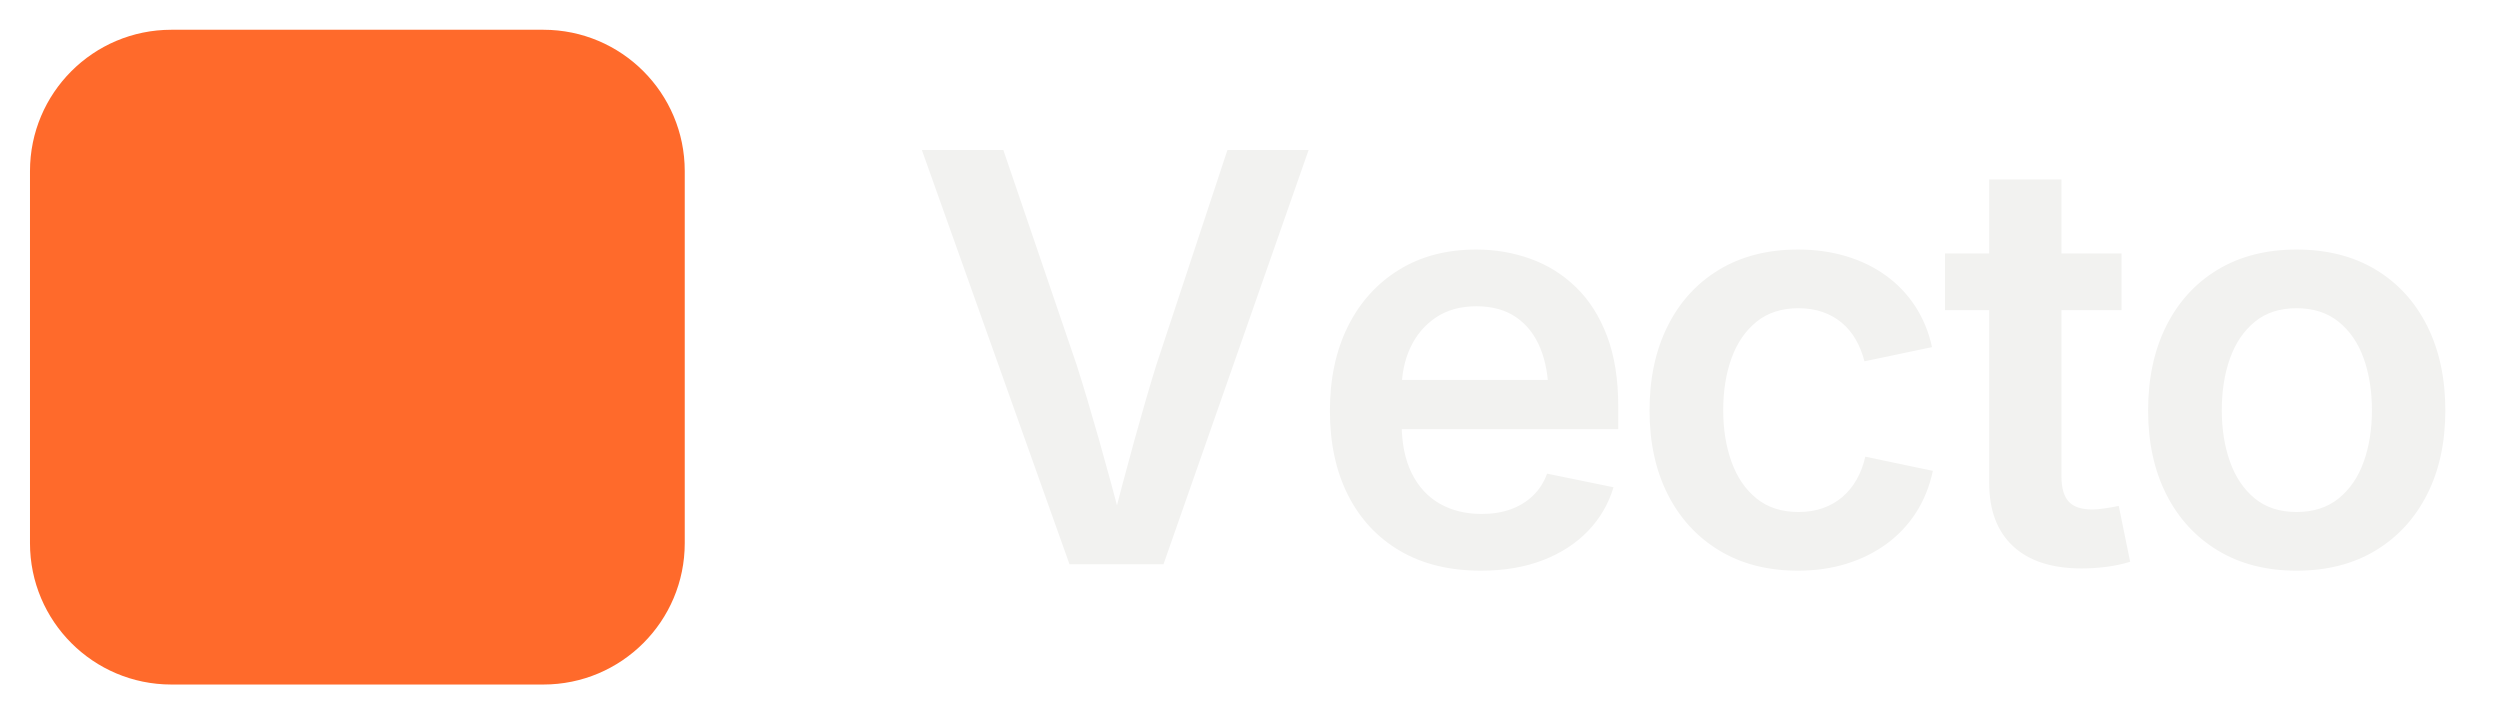
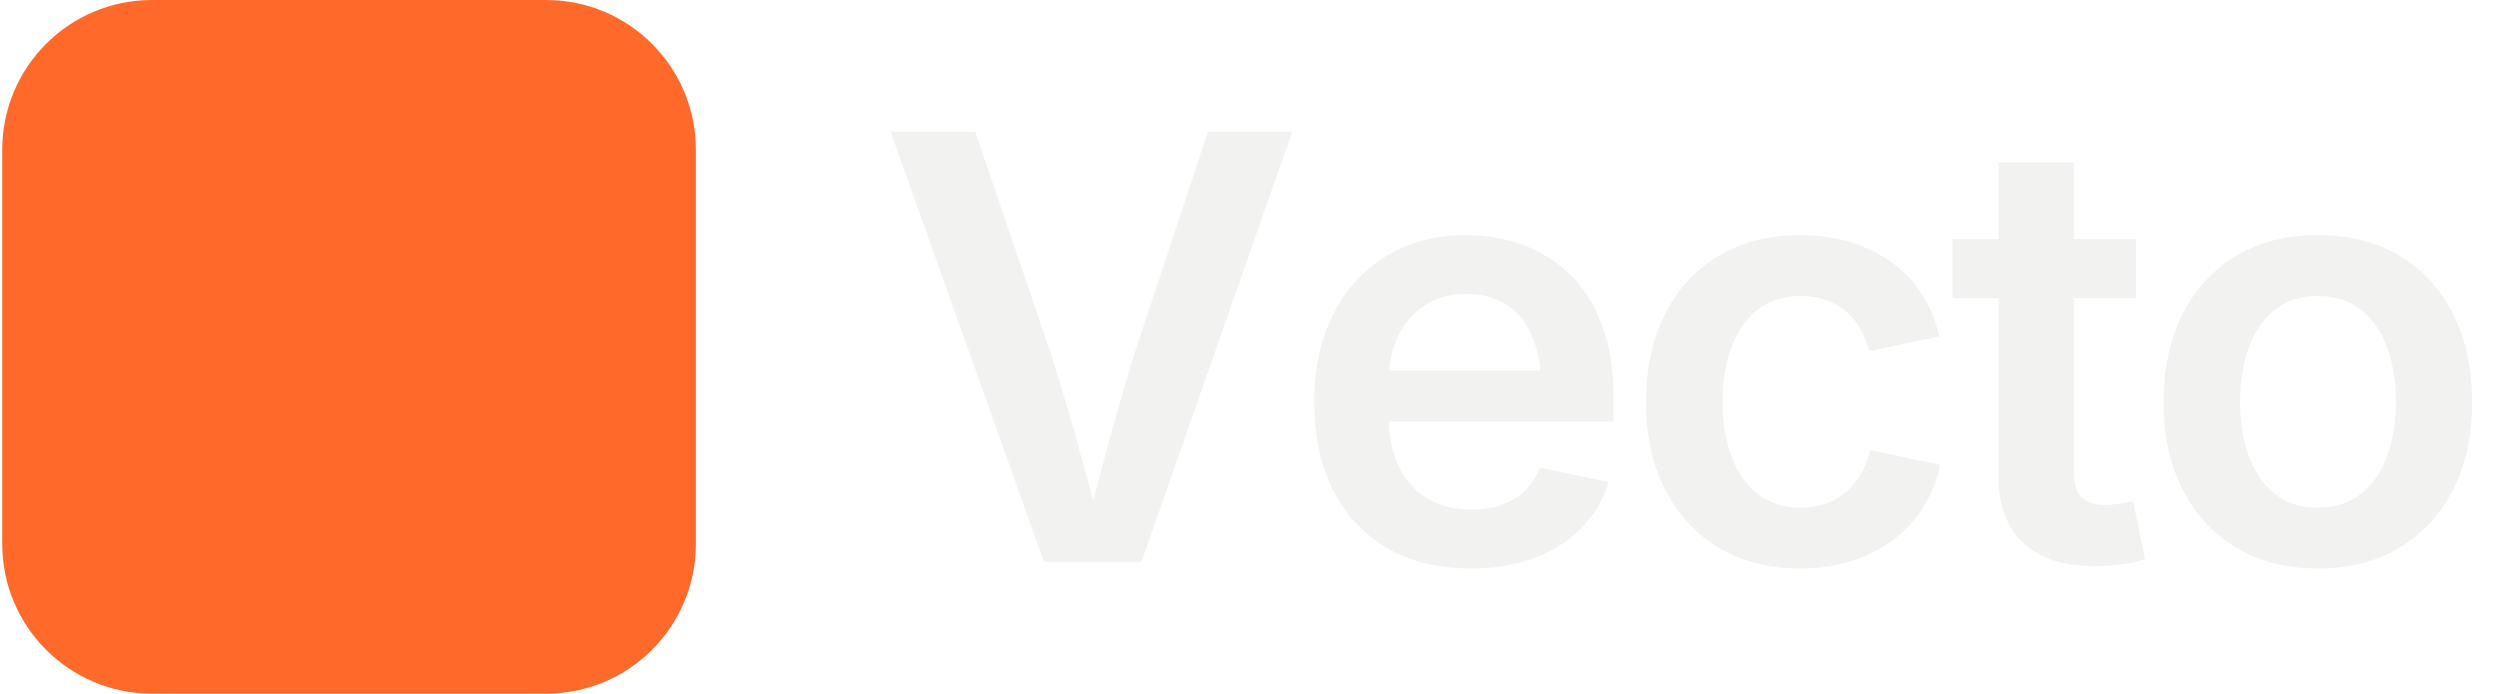
- <svg xmlns="http://www.w3.org/2000/svg" viewBox="0 0 167.97 48.00" width="168" height="48" role="img" aria-label="Vecto">
-   <rect x="2.00" y="2.00" width="44.00" height="44.00" rx="9.50" fill="#FF6A2B" />
-   <path d="M71.856 37.92 61.934 10.08H67.409L72.342 24.542Q73.033 26.709 73.836 29.54Q74.64 32.371 75.574 35.939H74.528Q75.462 32.315 76.237 29.512Q77.013 26.709 77.685 24.542L82.469 10.08H87.924L78.171 37.92ZM99.501 38.35Q96.343 38.35 94.073 37.023Q91.803 35.697 90.579 33.286Q89.355 30.876 89.355 27.606Q89.355 24.374 90.56 21.945Q91.765 19.516 93.979 18.142Q96.193 16.769 99.183 16.769Q101.089 16.769 102.817 17.386Q104.545 18.002 105.881 19.291Q107.217 20.581 107.974 22.571Q108.731 24.561 108.731 27.307V28.839H91.653V25.532H106.321L104.041 26.504Q104.041 24.747 103.499 23.411Q102.957 22.075 101.883 21.328Q100.809 20.581 99.202 20.581Q97.595 20.581 96.474 21.337Q95.353 22.094 94.764 23.355Q94.176 24.617 94.176 26.167V28.447Q94.176 30.427 94.848 31.791Q95.521 33.155 96.735 33.847Q97.95 34.538 99.557 34.538Q100.622 34.538 101.491 34.23Q102.359 33.922 102.995 33.314Q103.63 32.707 103.948 31.829L108.413 32.744Q107.909 34.426 106.694 35.687Q105.48 36.948 103.658 37.649Q101.836 38.35 99.501 38.35ZM120.812 38.35Q117.766 38.35 115.524 36.995Q113.282 35.64 112.058 33.221Q110.834 30.801 110.834 27.587Q110.834 24.336 112.058 21.898Q113.282 19.46 115.524 18.114Q117.766 16.769 120.812 16.769Q122.549 16.769 124.044 17.218Q125.539 17.666 126.716 18.516Q127.893 19.366 128.687 20.581Q129.481 21.795 129.817 23.327L125.277 24.28Q125.072 23.477 124.689 22.814Q124.306 22.15 123.745 21.683Q123.184 21.216 122.456 20.964Q121.727 20.712 120.849 20.712Q119.149 20.712 118.028 21.618Q116.906 22.524 116.346 24.065Q115.785 25.607 115.785 27.569Q115.785 29.493 116.346 31.044Q116.906 32.595 118.028 33.501Q119.149 34.407 120.849 34.407Q121.746 34.407 122.484 34.146Q123.222 33.884 123.792 33.398Q124.362 32.913 124.754 32.221Q125.146 31.53 125.333 30.689L129.874 31.642Q129.537 33.211 128.743 34.445Q127.949 35.678 126.763 36.547Q125.576 37.416 124.072 37.883Q122.568 38.35 120.812 38.35ZM142.552 17.031V20.842H130.687V17.031ZM133.658 12.061H138.516V32.034Q138.516 33.174 139.002 33.707Q139.488 34.239 140.59 34.239Q140.927 34.239 141.478 34.155Q142.029 34.071 142.365 33.996L143.131 37.752Q142.328 37.995 141.487 38.098Q140.646 38.2 139.88 38.2Q136.872 38.2 135.265 36.706Q133.658 35.211 133.658 32.445ZM154.315 38.35Q151.27 38.35 149.027 36.995Q146.785 35.64 145.561 33.221Q144.338 30.801 144.338 27.587Q144.338 24.336 145.561 21.898Q146.785 19.46 149.027 18.114Q151.27 16.769 154.315 16.769Q157.379 16.769 159.622 18.114Q161.864 19.46 163.088 21.898Q164.311 24.336 164.311 27.587Q164.311 30.801 163.088 33.221Q161.864 35.64 159.622 36.995Q157.379 38.35 154.315 38.35ZM154.315 34.407Q156.015 34.407 157.146 33.492Q158.276 32.576 158.828 31.025Q159.379 29.475 159.379 27.569Q159.379 25.644 158.828 24.093Q158.276 22.543 157.146 21.627Q156.015 20.712 154.315 20.712Q152.615 20.712 151.503 21.627Q150.391 22.543 149.84 24.084Q149.289 25.626 149.289 27.569Q149.289 29.475 149.84 31.025Q150.391 32.576 151.503 33.492Q152.615 34.407 154.315 34.407Z" fill="#F2F2F0" />
+ <svg xmlns="http://www.w3.org/2000/svg" viewBox="0 0 172.69 48.00" width="173" height="48" role="img" aria-label="Vecto">
+   <rect x="0.00" y="0.00" width="48.00" height="48.00" rx="10.36" fill="#FF6A2B" />
+   <path d="M72.084 38.88 61.479 9.12H67.331L72.604 24.579Q73.343 26.896 74.202 29.922Q75.06 32.948 76.059 36.763H74.941Q75.939 32.888 76.768 29.892Q77.597 26.896 78.316 24.579L83.429 9.12H89.261L78.835 38.88ZM101.636 39.339Q98.26 39.339 95.834 37.921Q93.407 36.503 92.099 33.927Q90.79 31.35 90.79 27.855Q90.79 24.399 92.079 21.803Q93.367 19.206 95.734 17.738Q98.101 16.27 101.296 16.27Q103.334 16.27 105.181 16.93Q107.029 17.589 108.457 18.967Q109.885 20.345 110.694 22.472Q111.503 24.599 111.503 27.535V29.173H93.247V25.638H108.926L106.489 26.676Q106.489 24.799 105.91 23.371Q105.331 21.943 104.182 21.144Q103.034 20.345 101.316 20.345Q99.599 20.345 98.4 21.154Q97.202 21.963 96.573 23.311Q95.944 24.659 95.944 26.317V28.754Q95.944 30.871 96.663 32.329Q97.382 33.787 98.68 34.526Q99.978 35.265 101.696 35.265Q102.834 35.265 103.763 34.935Q104.692 34.606 105.371 33.957Q106.05 33.307 106.389 32.369L111.163 33.347Q110.624 35.145 109.326 36.493Q108.027 37.841 106.08 38.59Q104.133 39.339 101.636 39.339ZM124.416 39.339Q121.161 39.339 118.764 37.891Q116.367 36.443 115.059 33.857Q113.751 31.27 113.751 27.835Q113.751 24.36 115.059 21.753Q116.367 19.147 118.764 17.708Q121.161 16.27 124.416 16.27Q126.274 16.27 127.872 16.75Q129.47 17.229 130.728 18.138Q131.986 19.047 132.835 20.345Q133.684 21.643 134.044 23.281L129.19 24.3Q128.97 23.441 128.561 22.732Q128.151 22.023 127.552 21.523Q126.953 21.024 126.174 20.754Q125.395 20.485 124.456 20.485Q122.639 20.485 121.44 21.453Q120.242 22.422 119.643 24.07Q119.044 25.718 119.044 27.815Q119.044 29.872 119.643 31.53Q120.242 33.188 121.44 34.156Q122.639 35.125 124.456 35.125Q125.415 35.125 126.204 34.845Q126.993 34.566 127.602 34.046Q128.211 33.527 128.631 32.788Q129.05 32.049 129.25 31.15L134.103 32.169Q133.744 33.847 132.895 35.165Q132.046 36.483 130.778 37.412Q129.51 38.341 127.902 38.84Q126.294 39.339 124.416 39.339ZM147.656 16.55V20.625H134.973V16.55ZM138.149 11.237H143.342V32.588Q143.342 33.807 143.862 34.376Q144.381 34.945 145.559 34.945Q145.919 34.945 146.508 34.855Q147.097 34.766 147.457 34.686L148.276 38.7Q147.417 38.96 146.518 39.07Q145.619 39.18 144.8 39.18Q141.585 39.18 139.867 37.582Q138.149 35.984 138.149 33.028ZM160.231 39.339Q156.975 39.339 154.578 37.891Q152.182 36.443 150.873 33.857Q149.565 31.27 149.565 27.835Q149.565 24.36 150.873 21.753Q152.182 19.147 154.578 17.708Q156.975 16.27 160.231 16.27Q163.506 16.27 165.903 17.708Q168.3 19.147 169.608 21.753Q170.916 24.36 170.916 27.835Q170.916 31.27 169.608 33.857Q168.3 36.443 165.903 37.891Q163.506 39.339 160.231 39.339ZM160.231 35.125Q162.048 35.125 163.257 34.146Q164.465 33.168 165.054 31.51Q165.643 29.852 165.643 27.815Q165.643 25.758 165.054 24.1Q164.465 22.442 163.257 21.463Q162.048 20.485 160.231 20.485Q158.413 20.485 157.225 21.463Q156.036 22.442 155.447 24.09Q154.858 25.738 154.858 27.815Q154.858 29.852 155.447 31.51Q156.036 33.168 157.225 34.146Q158.413 35.125 160.231 35.125Z" fill="#F2F2F0" />
</svg>
